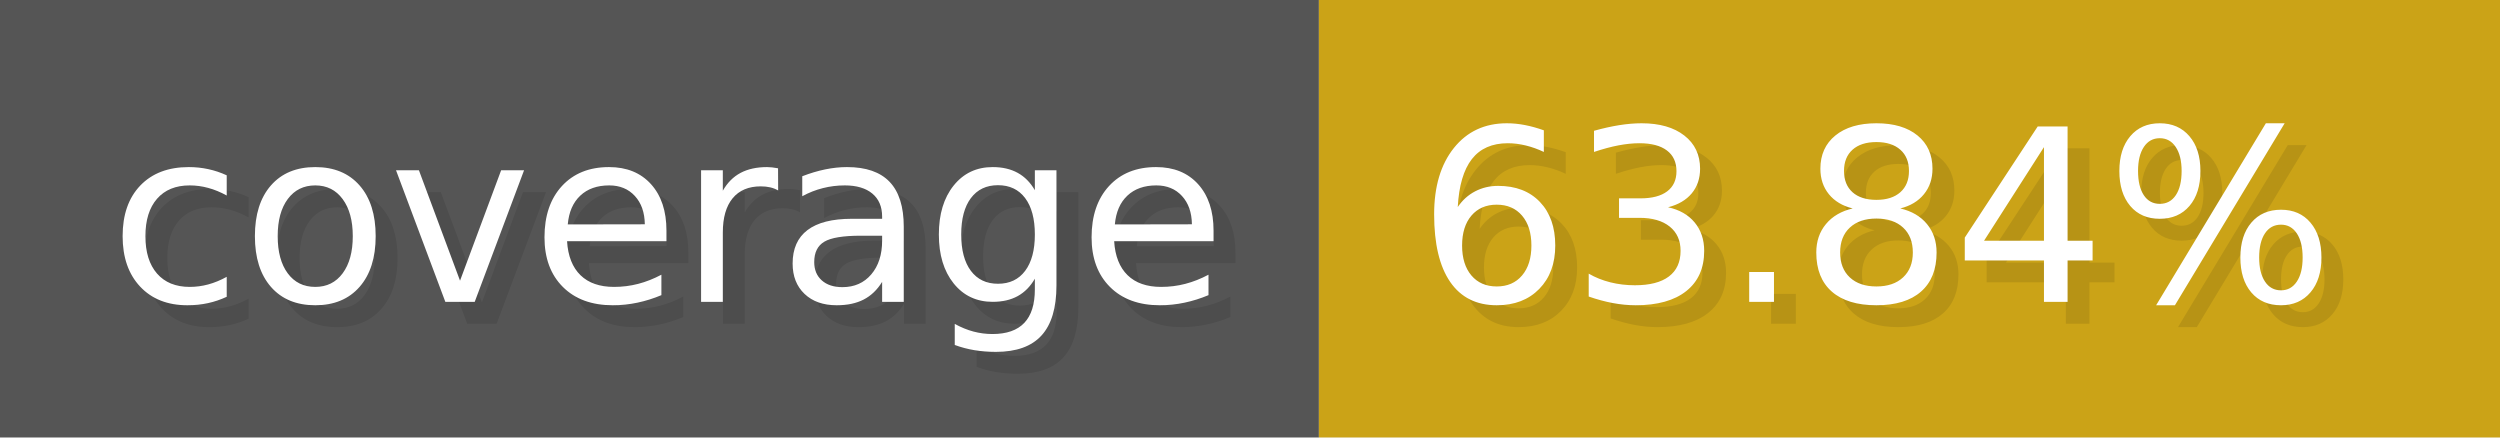
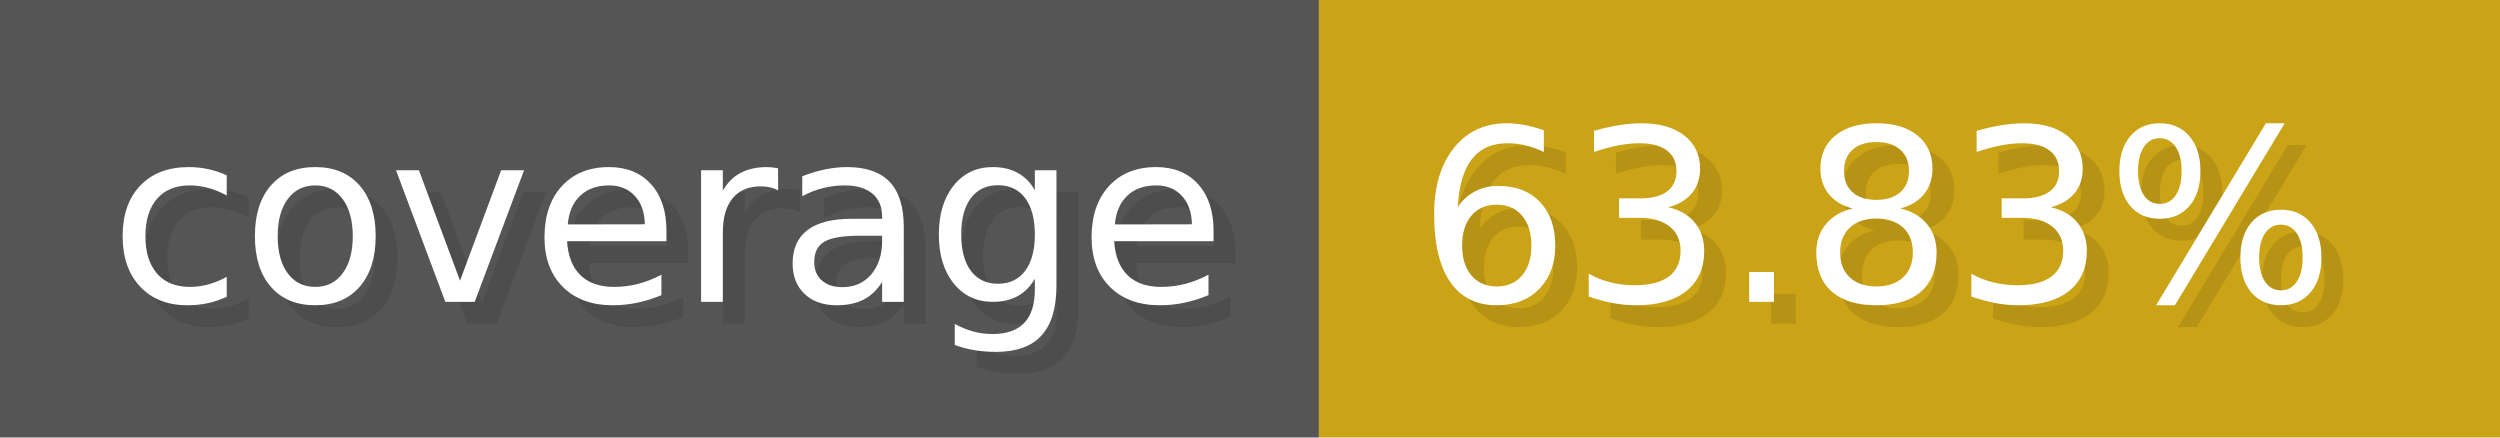
- <svg xmlns="http://www.w3.org/2000/svg" width="114.3" height="20" viewBox="0 0 1143 200" role="img" aria-label="coverage: 63.84%">
+ <svg xmlns="http://www.w3.org/2000/svg" width="114.3" height="20" viewBox="0 0 1143 200" role="img" aria-label="coverage: 63.83%">
  <g>
    <rect fill="#555" width="603" height="200" />
    <rect fill="#cba317" x="603" width="540" height="200" />
  </g>
  <g aria-hidden="true" fill="#fff" text-anchor="start" font-family="Verdana,DejaVu Sans,sans-serif" font-size="110">
    <text x="60" y="148" textLength="503" fill="#000" opacity="0.1">coverage</text>
    <text x="50" y="138" textLength="503">coverage</text>
-     <text x="658" y="148" textLength="440" fill="#000" opacity="0.1">63.84%</text>
-     <text x="648" y="138" textLength="440">63.84%</text>
+     <text x="658" y="148" textLength="440" fill="#000" opacity="0.1">63.83%</text>
+     <text x="648" y="138" textLength="440">63.83%</text>
  </g>
</svg>
